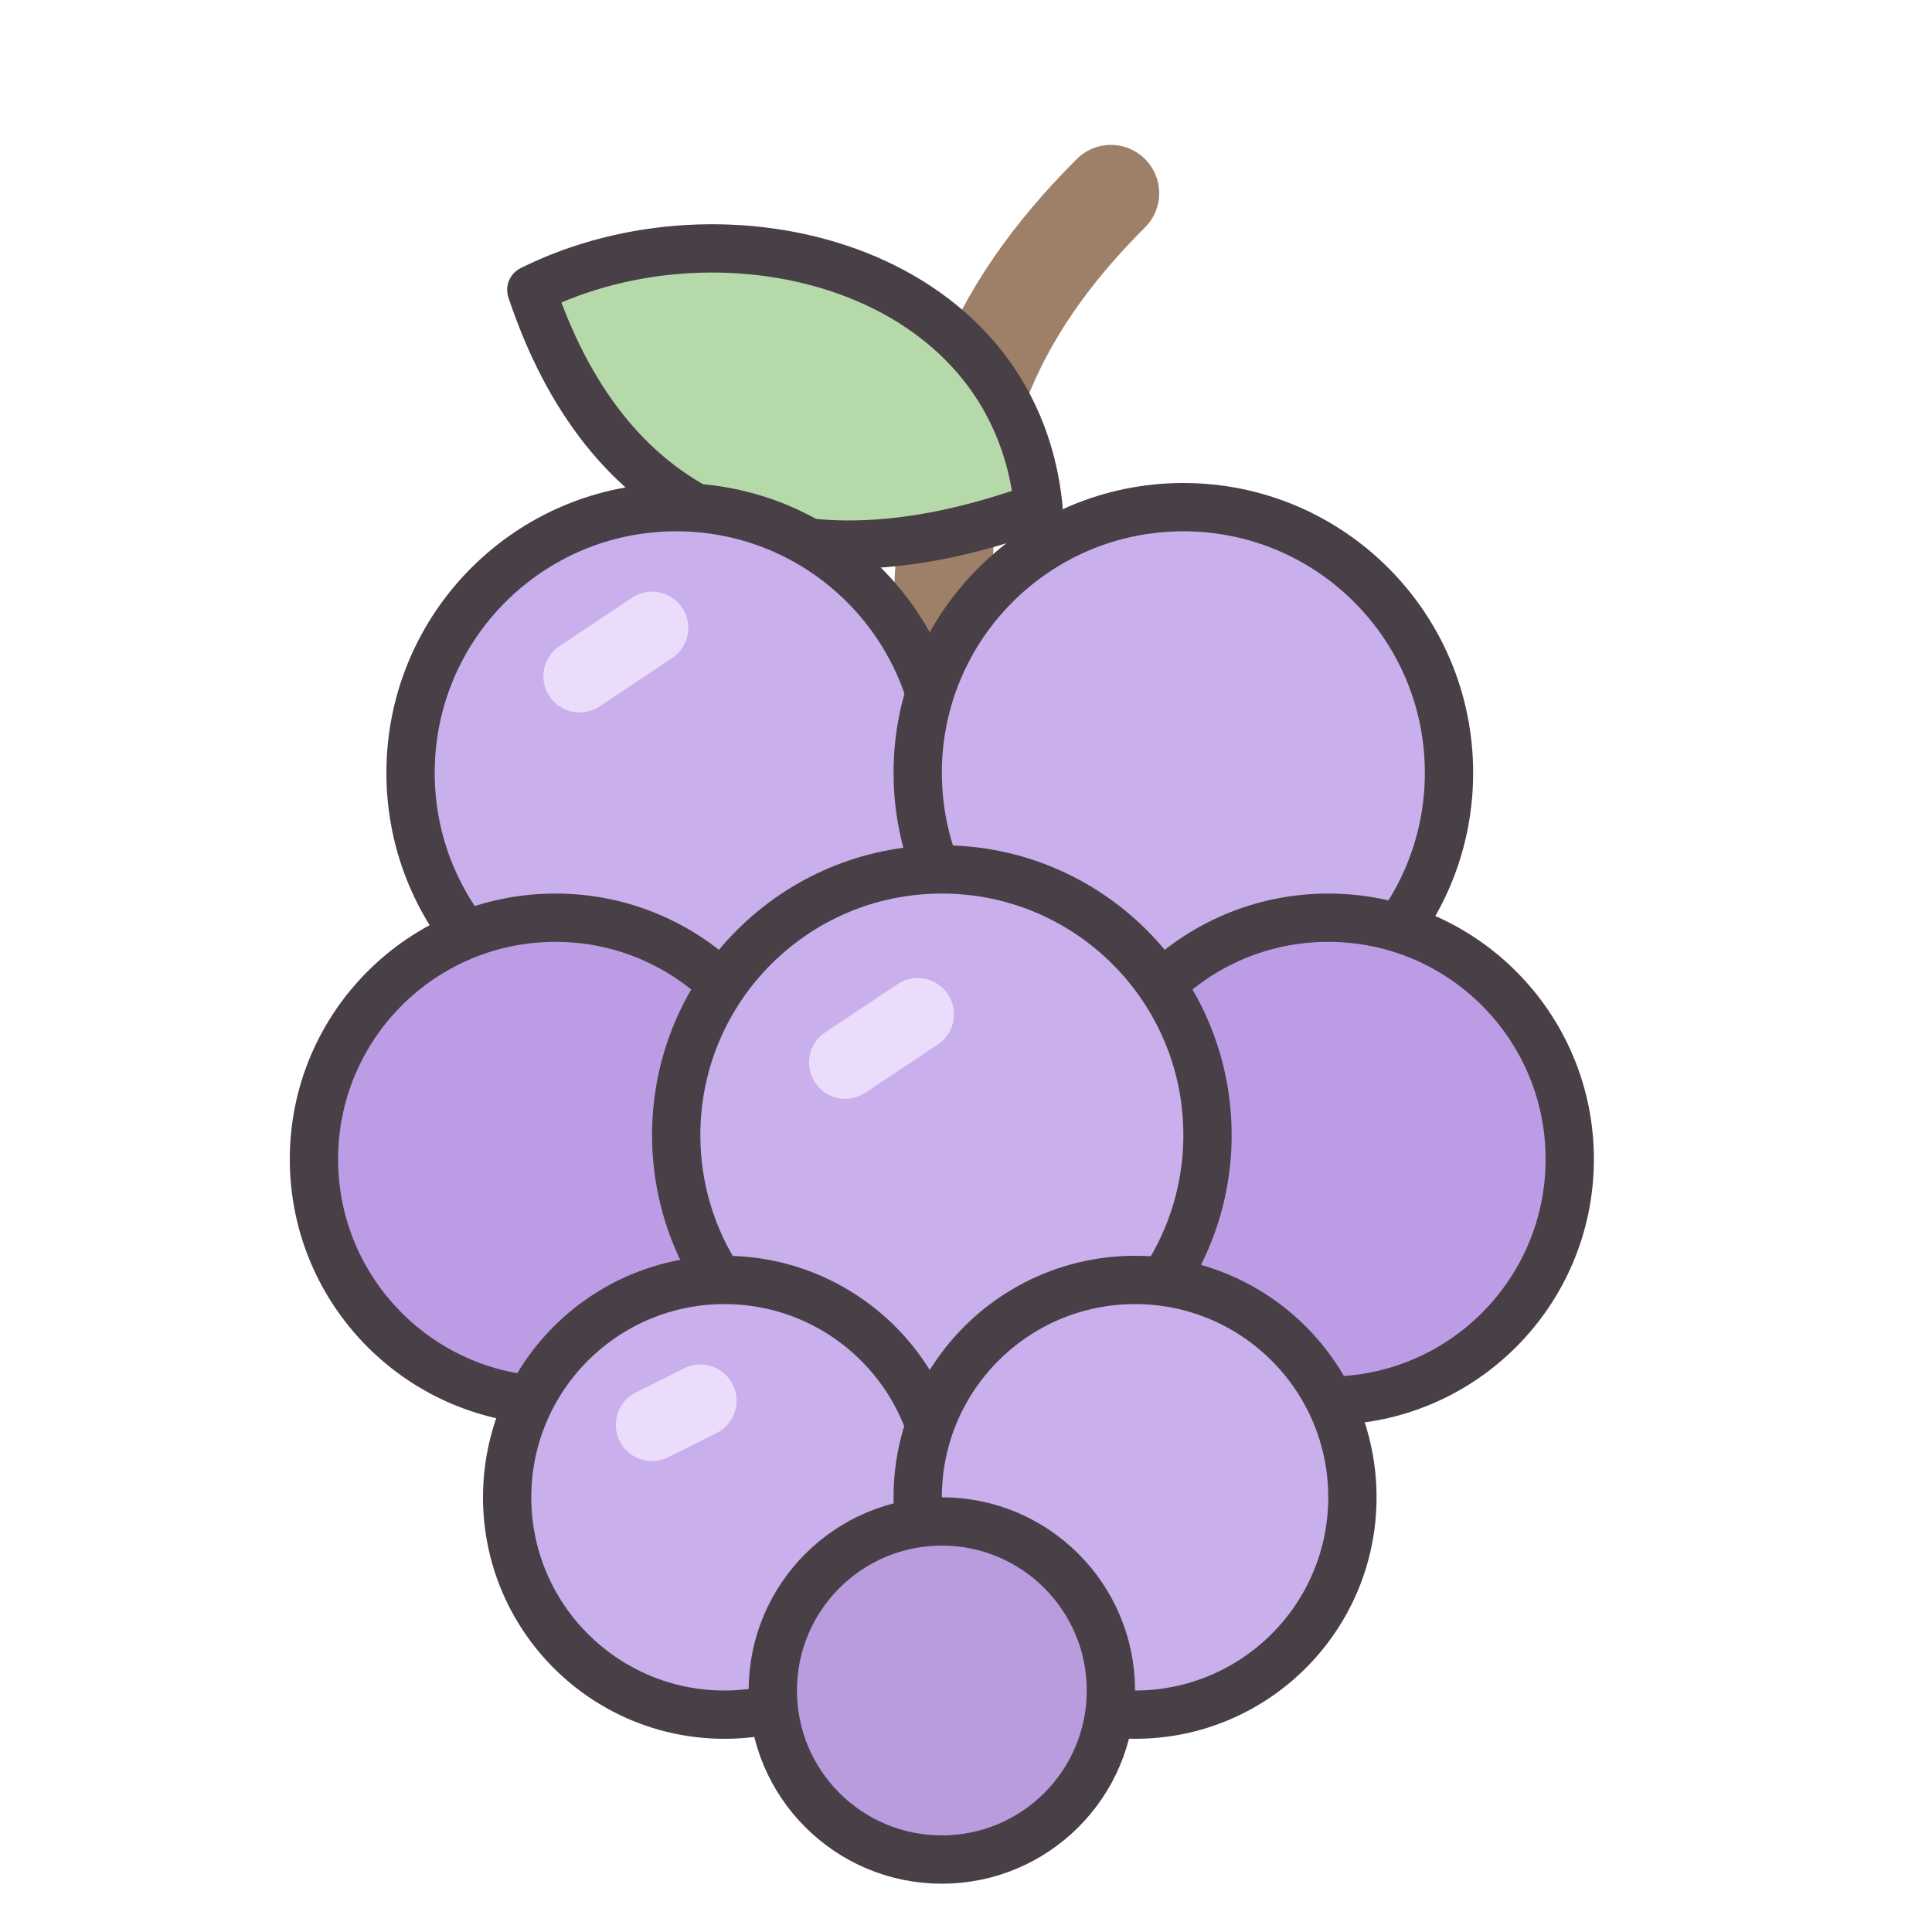
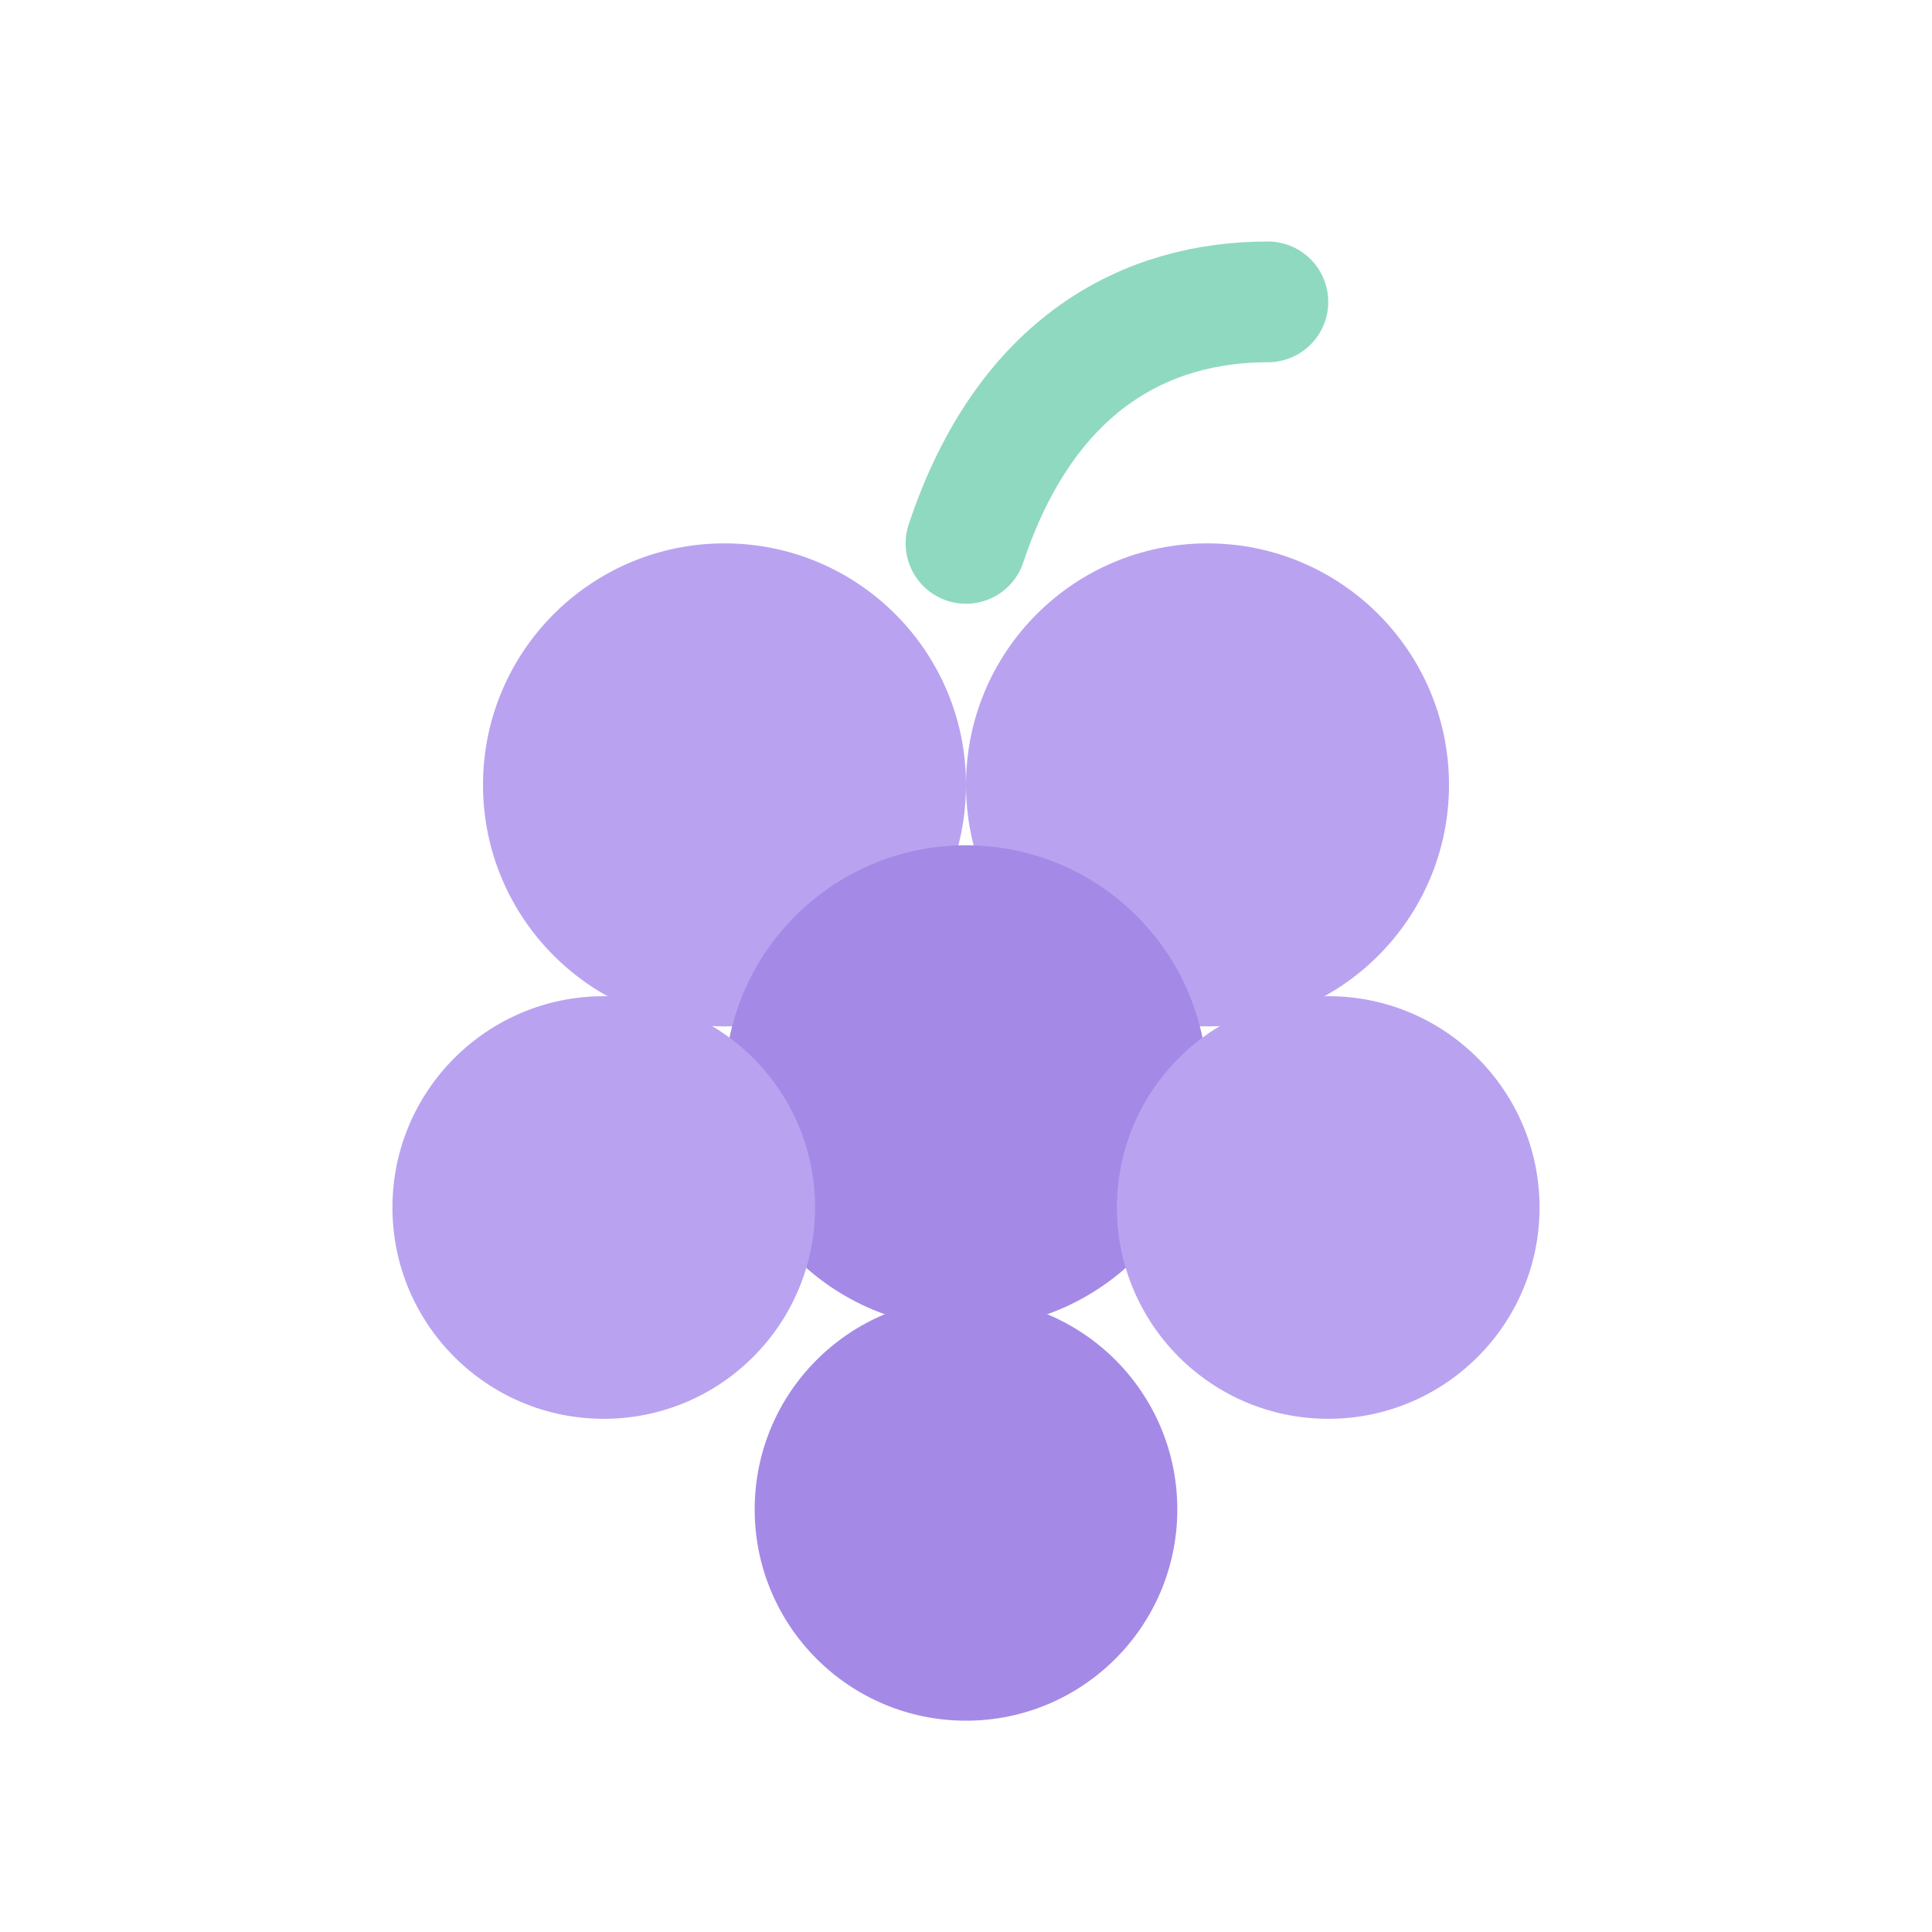
- <svg xmlns="http://www.w3.org/2000/svg" viewBox="0 0 80 80" fill="none">
-   <g stroke="#493f46" stroke-width="2" stroke-linecap="round" stroke-linejoin="round">
-     <path d="M39 26c0-8 2-13 7-18" stroke="#9E8068" stroke-width="4" />
-     <path d="M43 21C42 11 30 8 22 12c3 9 10 13 21 9Z" fill="#B6D9AA" />
-     <circle cx="28" cy="32" r="11" fill="#C9B0ED" />
-     <circle cx="49" cy="32" r="11" fill="#C9B0ED" />
-     <circle cx="23" cy="48" r="10" fill="#BC9DE5" />
-     <circle cx="55" cy="48" r="10" fill="#BC9DE5" />
-     <circle cx="39" cy="47" r="11" fill="#C9B0ED" />
-     <circle cx="30" cy="62" r="9" fill="#C9B0ED" />
-     <circle cx="47" cy="62" r="9" fill="#C9B0ED" />
-     <circle cx="39" cy="70" r="7" fill="#B99CDE" />
-     <path d="m24 28 3-2m8 18 3-2m-11 17 2-1" stroke="#EBDCFB" stroke-width="3" />
-   </g>
+ <svg xmlns="http://www.w3.org/2000/svg" viewBox="0 0 64 64" fill="none">
+   <circle cx="24" cy="26" r="8" fill="#B9A3F0" />
+   <circle cx="40" cy="26" r="8" fill="#B9A3F0" />
+   <circle cx="32" cy="36" r="8" fill="#A48AE6" />
+   <circle cx="20" cy="40" r="7" fill="#B9A3F0" />
+   <circle cx="44" cy="40" r="7" fill="#B9A3F0" />
+   <circle cx="32" cy="50" r="7" fill="#A48AE6" />
+   <path d="M32 18c2-6 6-8 10-8" stroke="#8FD9C0" stroke-width="4" stroke-linecap="round" />
</svg>
